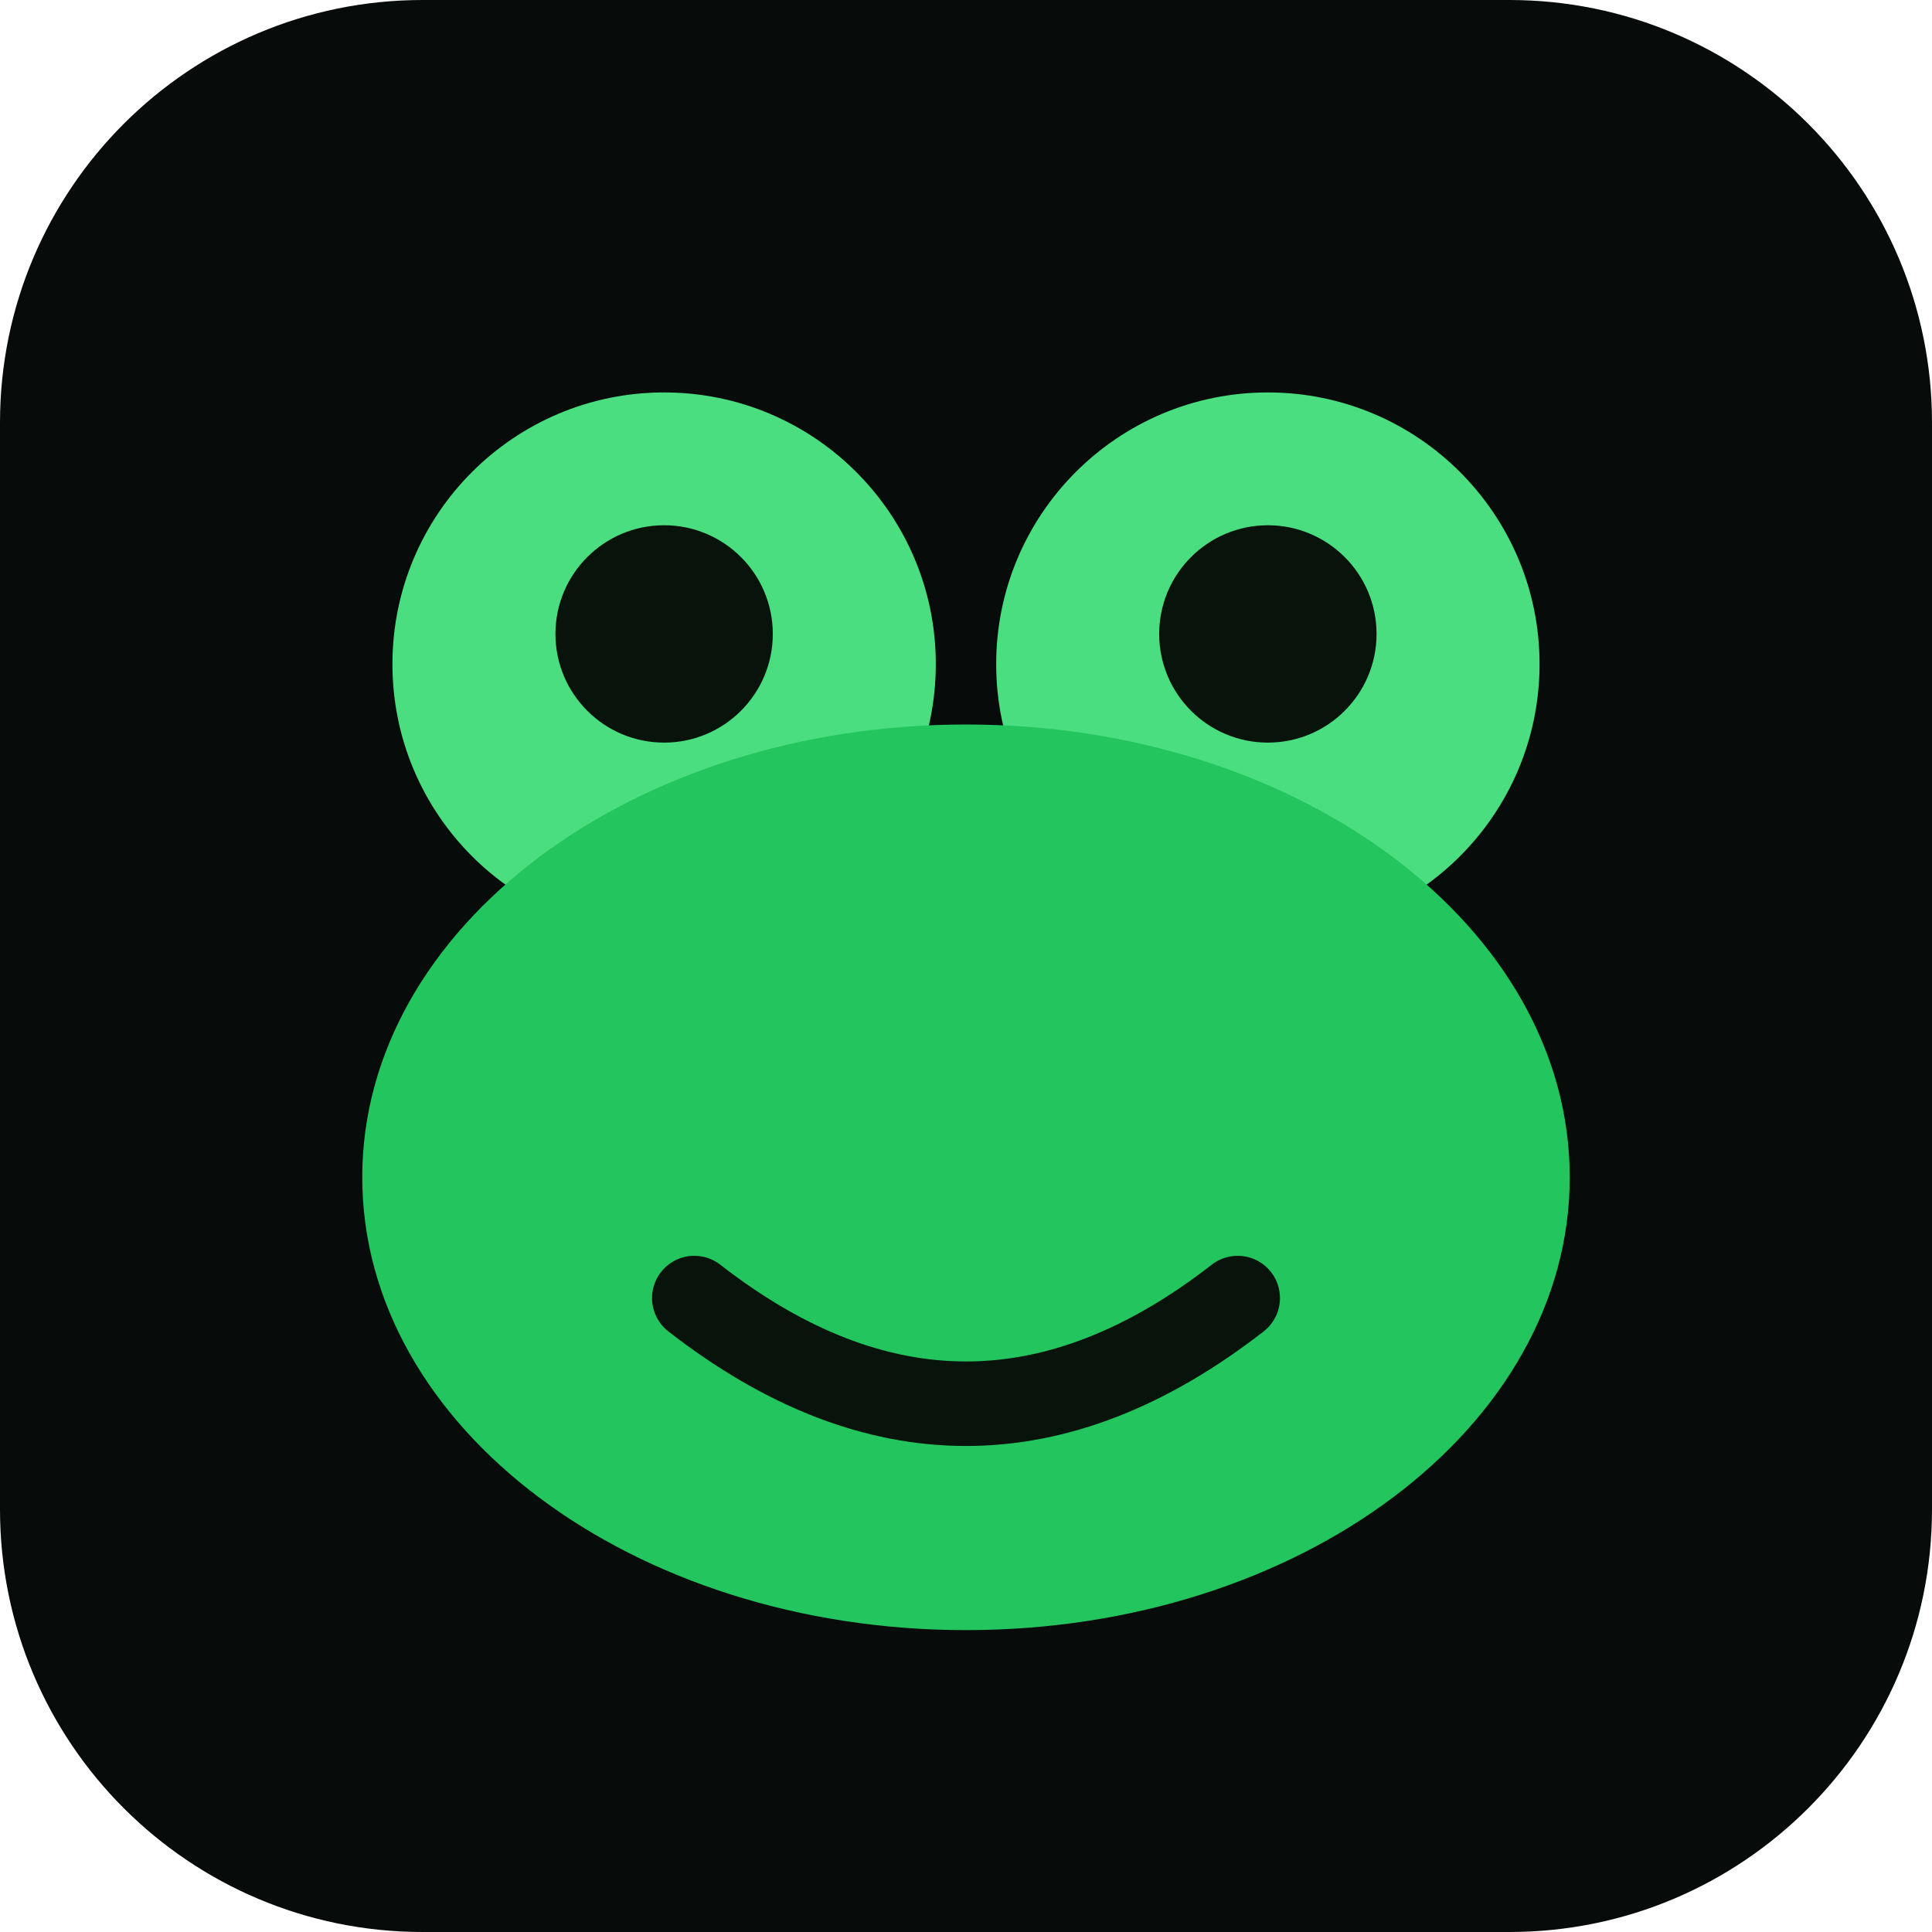
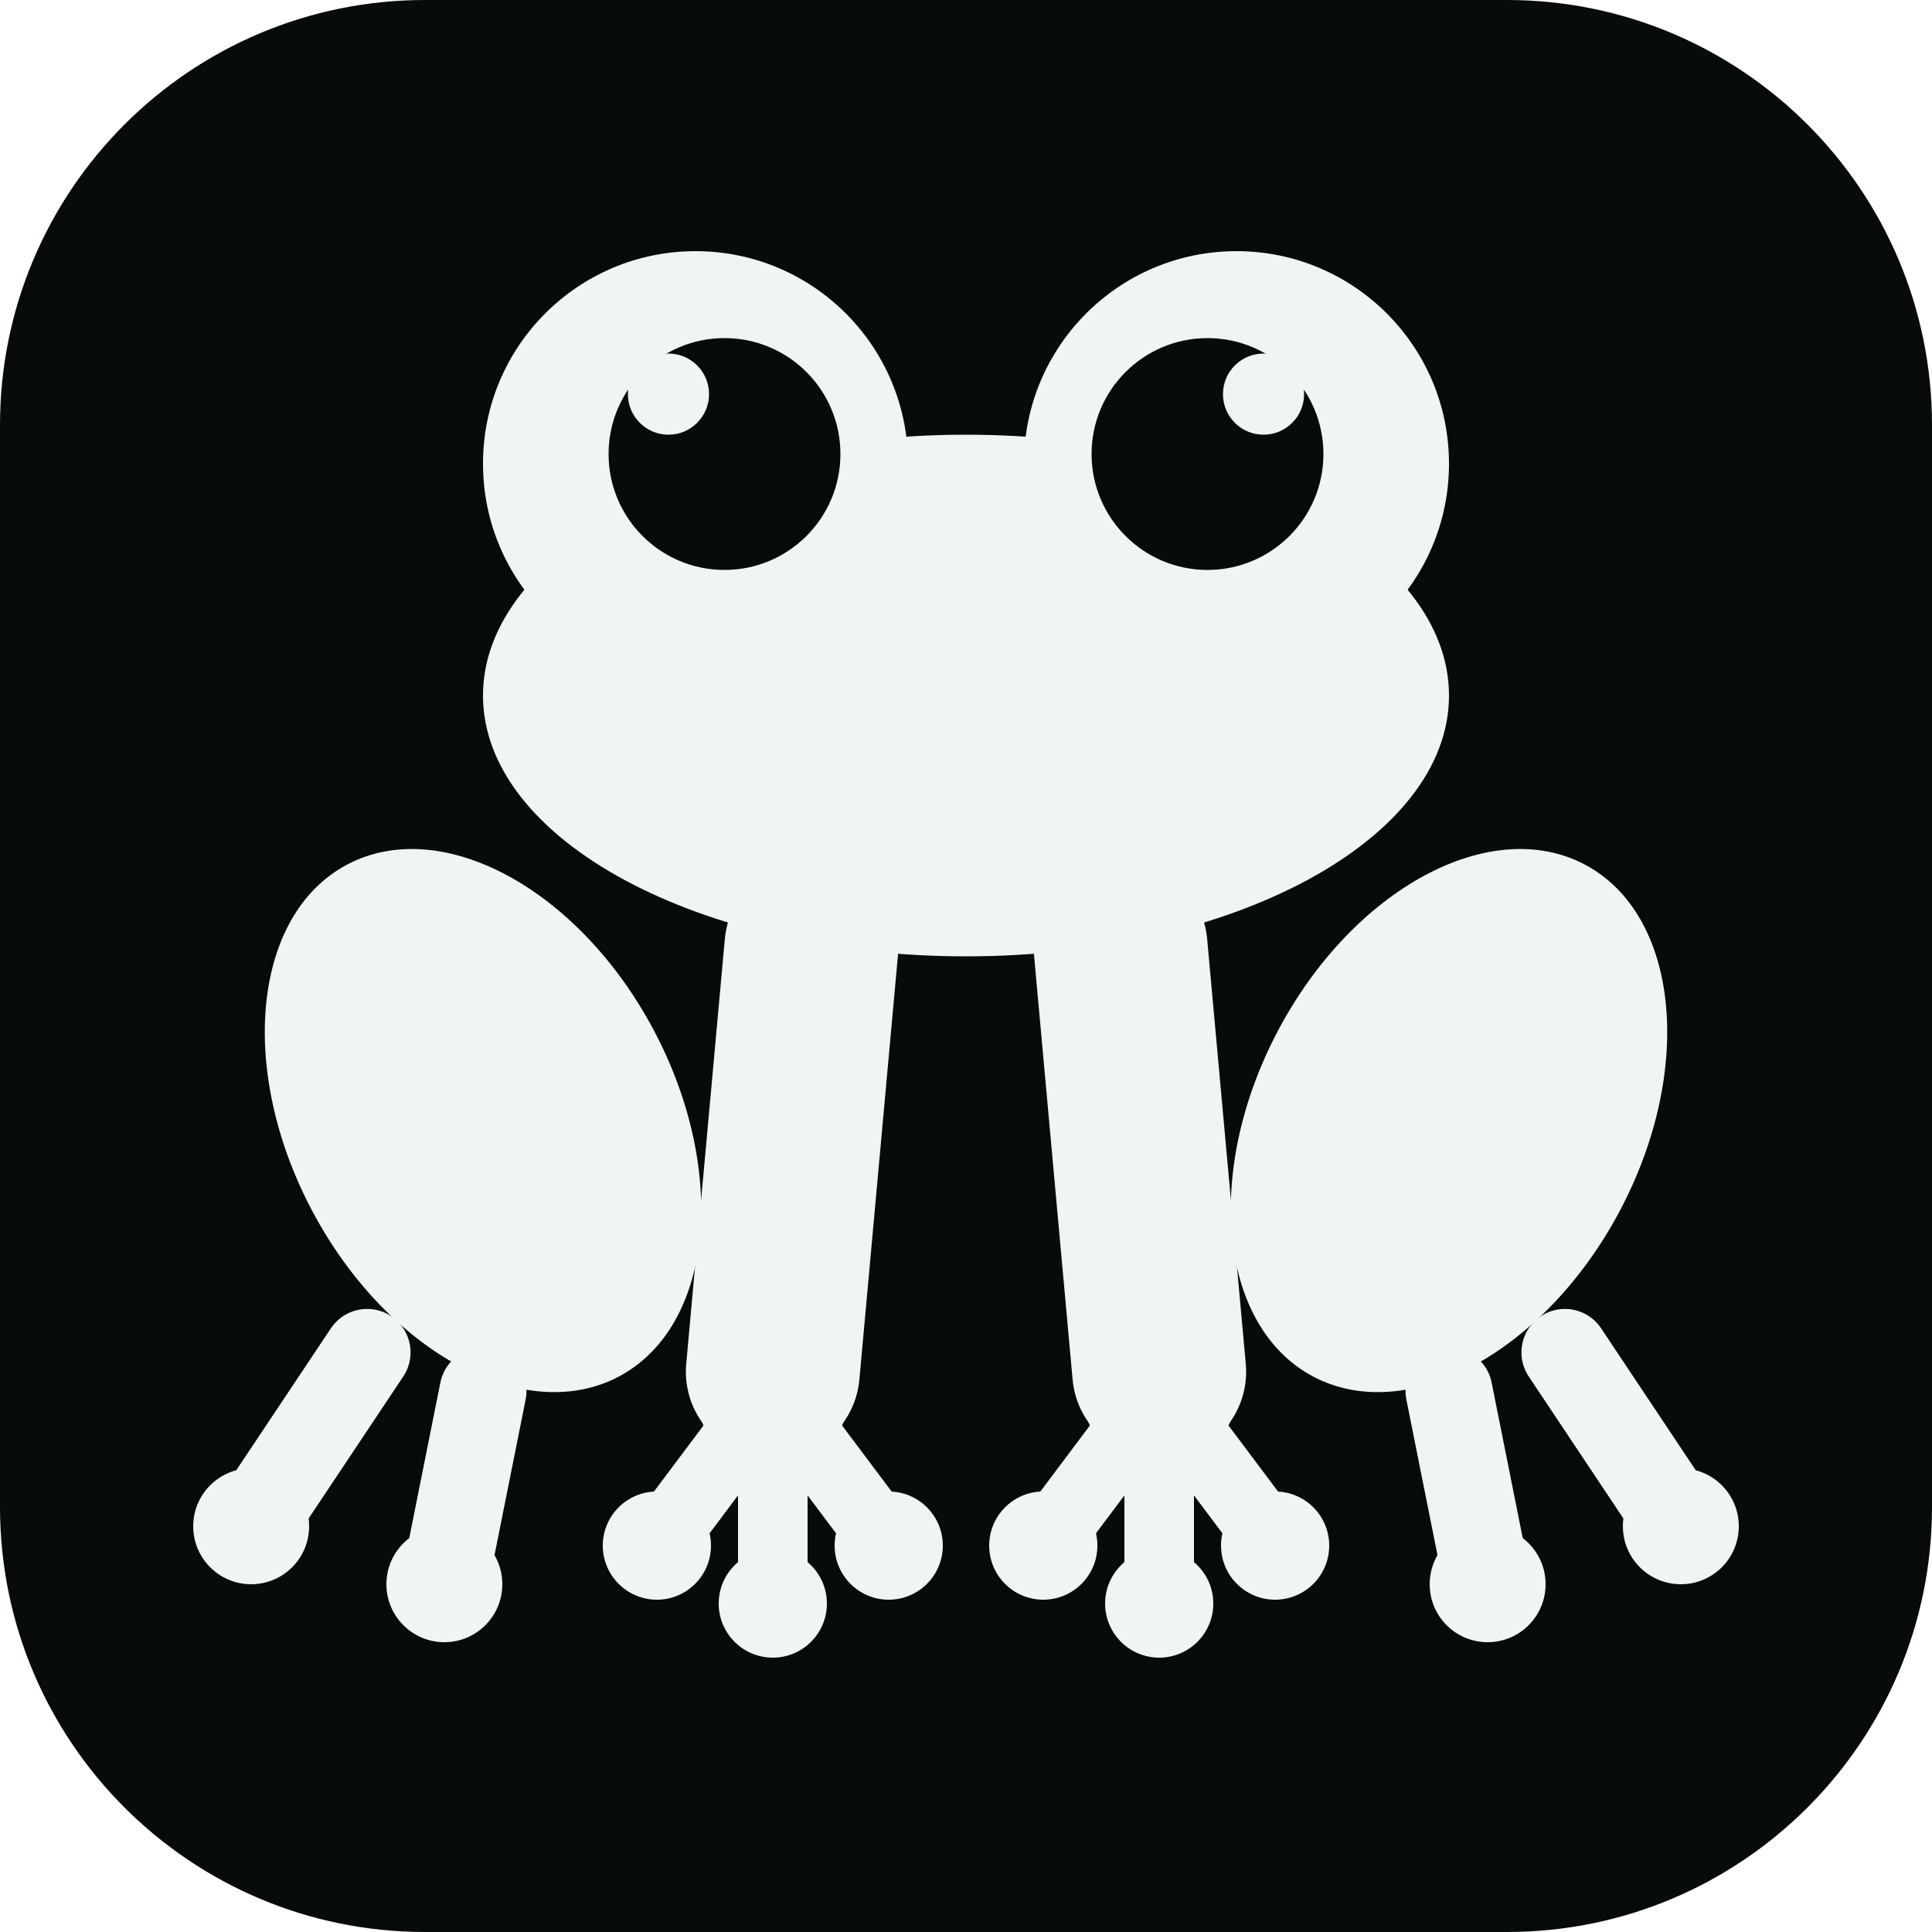
- <svg xmlns="http://www.w3.org/2000/svg" viewBox="0 0 64 64">
-   <rect width="64" height="64" rx="14" fill="#070b09" />
-   <circle cx="22" cy="22" r="9" fill="#4ade80" />
-   <circle cx="42" cy="22" r="9" fill="#4ade80" />
-   <ellipse cx="32" cy="39" rx="20" ry="15" fill="#22c55e" />
-   <circle cx="22" cy="21" r="3.6" fill="#07130b" />
-   <circle cx="42" cy="21" r="3.6" fill="#07130b" />
-   <path d="M23 43q9 7 18 0" stroke="#07130b" stroke-width="2.8" stroke-linecap="round" fill="none" />
+ <svg xmlns="http://www.w3.org/2000/svg" viewBox="0 0 100 100">
+   <rect width="100" height="100" rx="22" fill="#070b09" />
+   <g fill="#f0f5f1">
+     <ellipse cx="25" cy="58" rx="10" ry="15" transform="rotate(-28 25 58)" />
+     <ellipse cx="75" cy="58" rx="10" ry="15" transform="rotate(28 75 58)" />
+     <circle cx="13" cy="79" r="3" />
+     <circle cx="23" cy="82" r="3" />
+     <circle cx="87" cy="79" r="3" />
+     <circle cx="77" cy="82" r="3" />
+     <circle cx="40" cy="72" r="4" />
+     <circle cx="60" cy="72" r="4" />
+     <circle cx="34" cy="80" r="2.8" />
+     <circle cx="40" cy="83" r="2.8" />
+     <circle cx="46" cy="80" r="2.8" />
+     <circle cx="66" cy="80" r="2.8" />
+     <circle cx="60" cy="83" r="2.8" />
+     <circle cx="54" cy="80" r="2.8" />
+   </g>
+   <g stroke="#f0f5f1" stroke-linecap="round" fill="none">
+     <path stroke-width="4.5" d="M19 70 13 79M25 72 23 82M81 70 87 79M75 72 77 82" />
+     <path stroke-width="9" d="M42 49 40 71M58 49 60 71" />
+     <path stroke-width="3.6" d="M40 72 34 80M40 72 40 83M40 72 46 80M60 72 66 80M60 72 60 83M60 72 54 80" />
+   </g>
+   <g fill="#f0f5f1">
+     <ellipse cx="50" cy="36" rx="25" ry="13.5" />
+     <circle cx="36" cy="24" r="11" />
+     <circle cx="64" cy="24" r="11" />
+   </g>
+   <circle cx="37.5" cy="23.5" r="6" fill="#070b09" />
+   <circle cx="62.5" cy="23.5" r="6" fill="#070b09" />
+   <circle cx="34.6" cy="20.4" r="2.1" fill="#f0f5f1" />
+   <circle cx="65.4" cy="20.4" r="2.1" fill="#f0f5f1" />
</svg>
